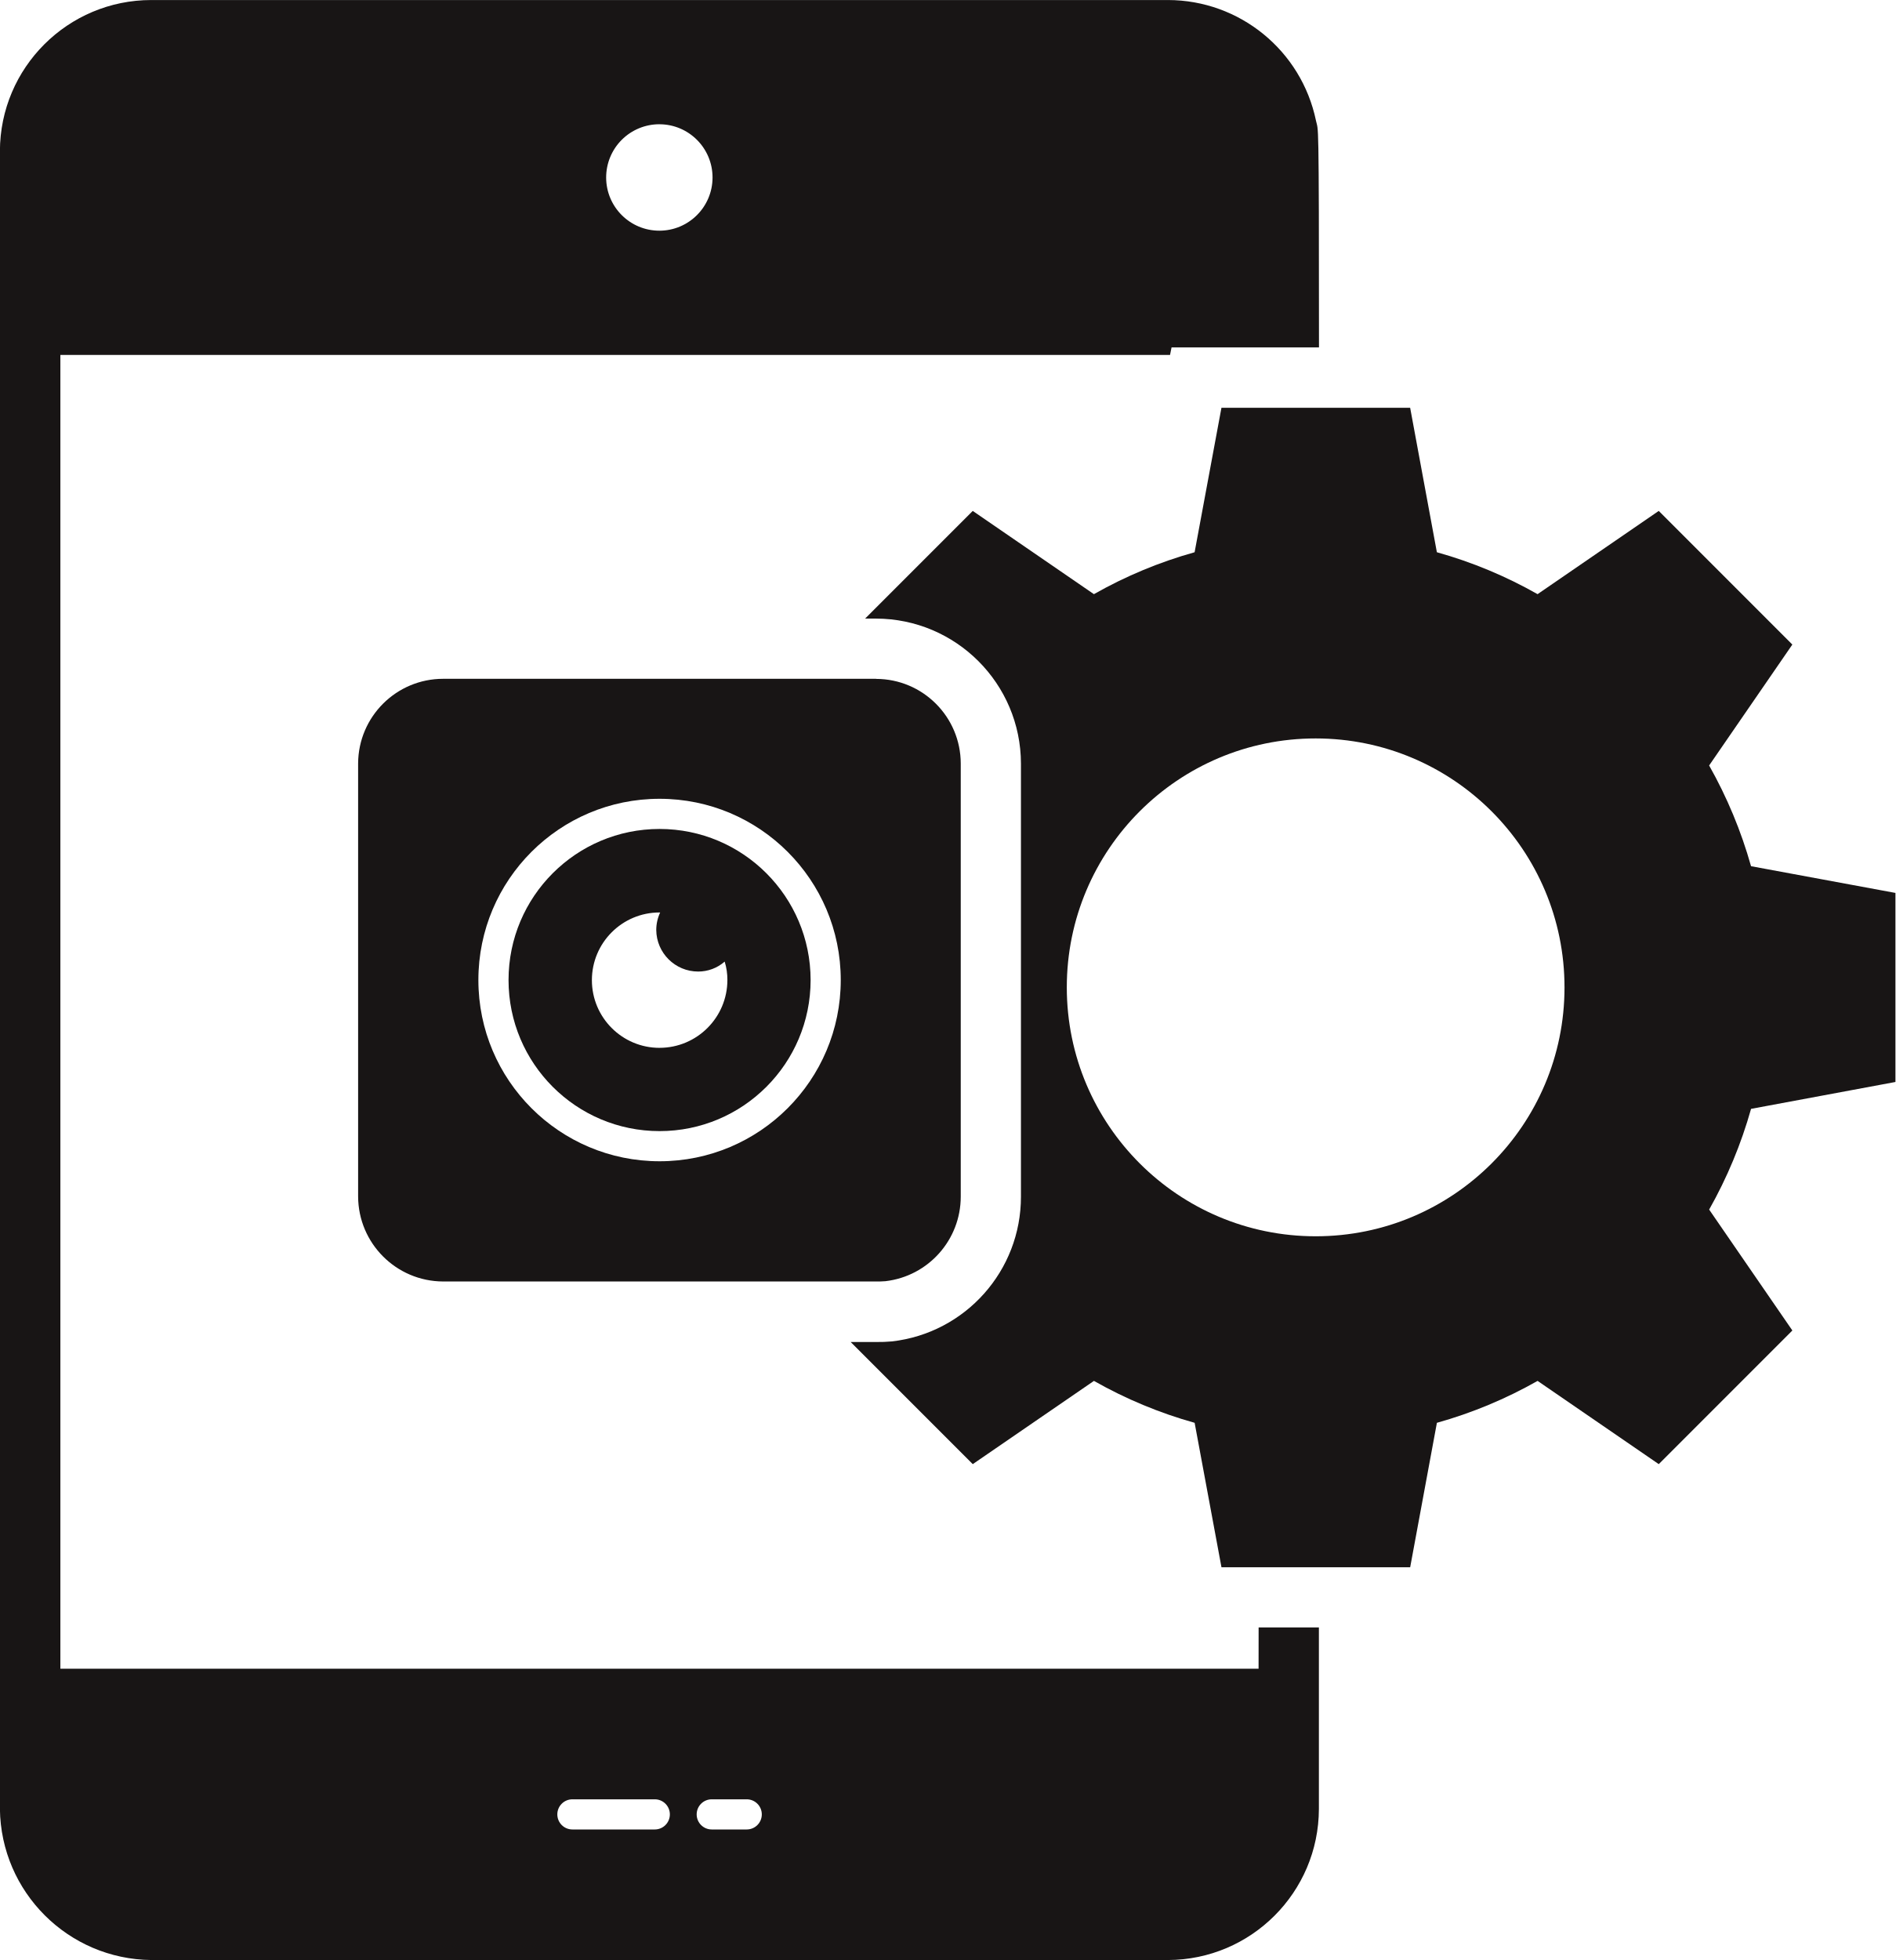
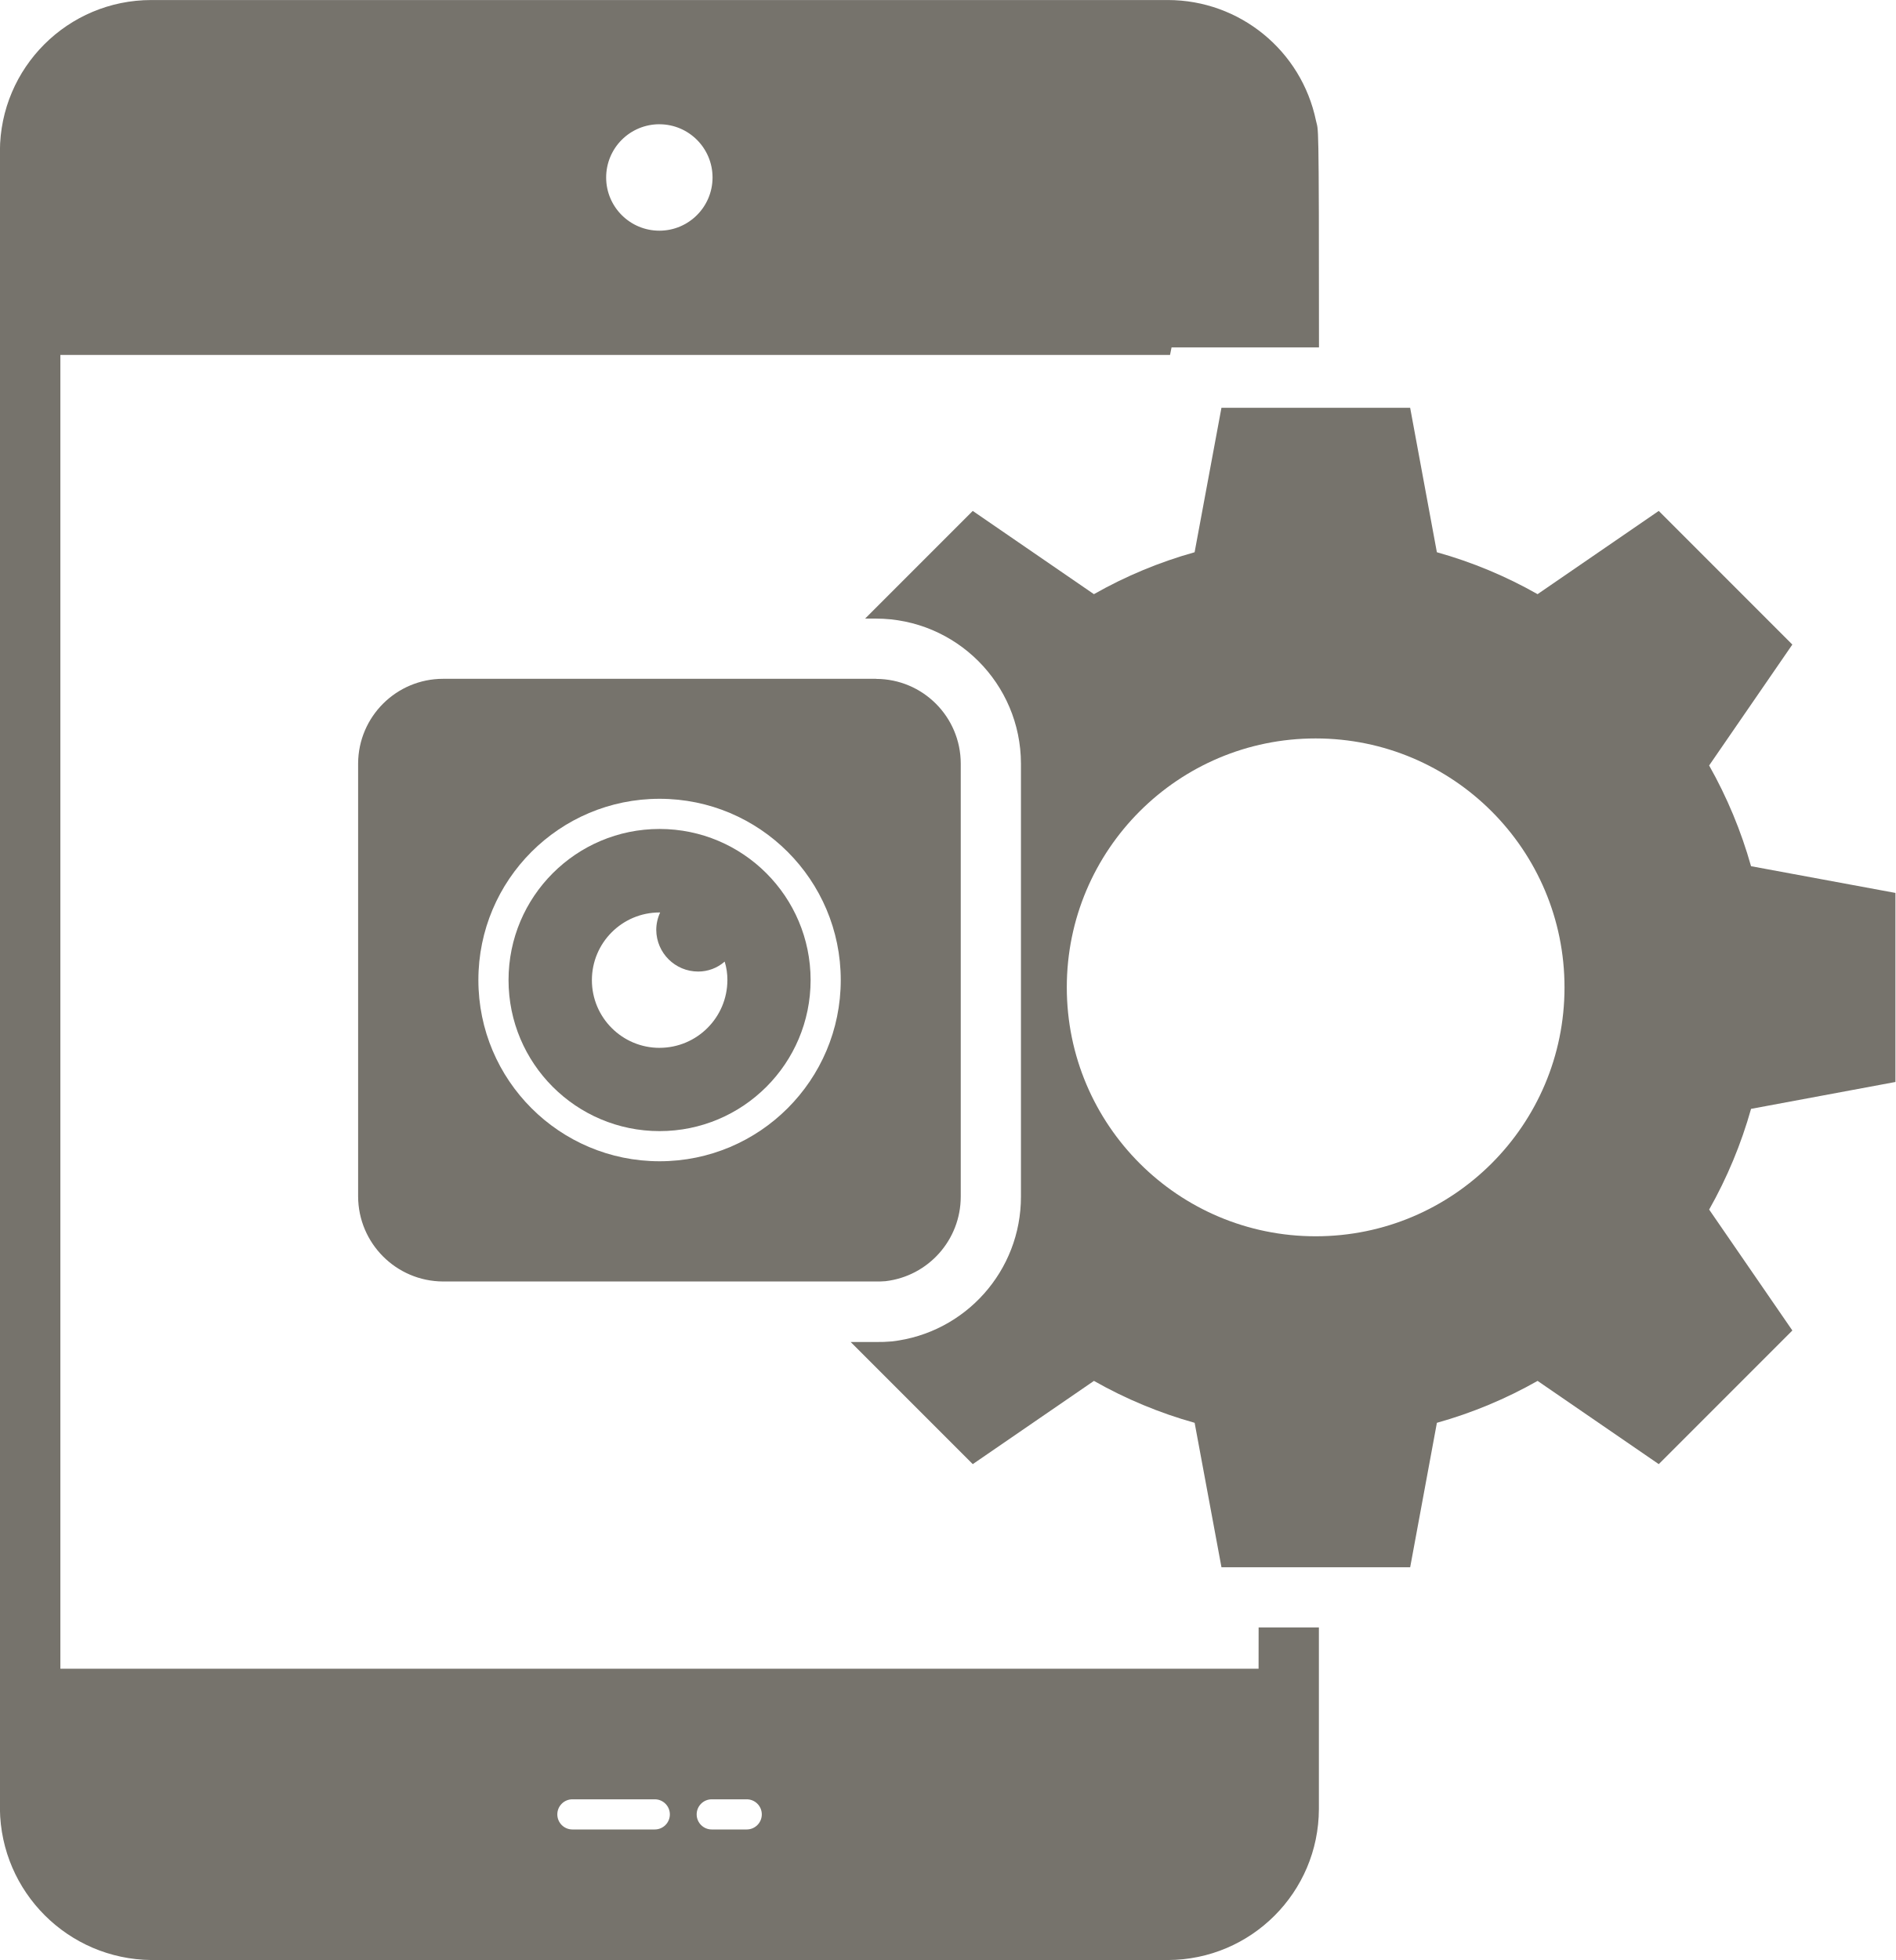
<svg xmlns="http://www.w3.org/2000/svg" width="85.128" height="88" viewBox="0 0 85.128 88">
  <g id="Group_147" data-name="Group 147" transform="translate(10937.692 -10827.229)">
-     <path id="Path_498" data-name="Path 498" d="M370.4,153.972v-8.488l-6.485-1.2a20.464,20.464,0,0,0-1.882-4.522l3.737-5.429-6-6-5.442,3.737a20.147,20.147,0,0,0-4.522-1.882l-1.2-6.485h-8.475l-1.205,6.485a20.157,20.157,0,0,0-4.522,1.882l-5.442-3.737-4.834,4.834h.487a6.523,6.523,0,0,1,6.512,6.512v19.441a6.535,6.535,0,0,1-5.794,6.5,7.017,7.017,0,0,1-.718.027H323.48l5.483,5.483,5.442-3.737a20.148,20.148,0,0,0,4.522,1.882l1.205,6.485h8.475l1.2-6.485a20.216,20.216,0,0,0,4.522-1.882l5.442,3.737,6-6-3.737-5.429a20.452,20.452,0,0,0,1.882-4.522ZM344.369,160.9a11.176,11.176,0,1,1,11.169-11.169A11.172,11.172,0,0,1,344.369,160.9Z" transform="translate(-11222.969 10721.835)" fill="#181515" />
-     <path id="Path_499" data-name="Path 499" d="M147.611,87.272H93.8V28.285h49.835l.068-.338h6.621c0-10.736-.027-9.653-.135-10.181a6.8,6.8,0,0,0-6.647-5.415H97.885a6.8,6.8,0,0,0-6.8,6.783V93.568a6.867,6.867,0,0,0,6.8,6.783h45.652a6.8,6.8,0,0,0,6.783-6.783v-8.15h-2.707Zm-26.9-69.343a2.389,2.389,0,1,1-2.4,2.4A2.389,2.389,0,0,1,120.71,17.928Zm-.216,76.56h-3.7a.677.677,0,0,1,0-1.354h3.7a.677.677,0,0,1,0,1.354Zm4.129,0h-1.571a.677.677,0,0,1,0-1.354h1.571a.677.677,0,0,1,0,1.354Z" transform="translate(-11028.781 10814.879)" fill="#181515" />
-     <path id="Path_500" data-name="Path 500" d="M236.795,238.74a6.783,6.783,0,1,0,6.783,6.783,6.786,6.786,0,0,0-6.783-6.783Zm0,9.828a3.039,3.039,0,1,1,0-6.079h.027a1.863,1.863,0,0,0-.176.785,1.883,1.883,0,0,0,1.882,1.868,1.8,1.8,0,0,0,1.191-.447,2.763,2.763,0,0,1,.122.826,3.05,3.05,0,0,1-3.046,3.046Z" transform="translate(-11144.866 10625.707)" fill="#181515" />
-     <path id="Path_501" data-name="Path 501" d="M212.176,197.73H192.735a3.819,3.819,0,0,0-3.818,3.8v19.441a3.831,3.831,0,0,0,3.818,3.818h19.441c.135,0,.271,0,.42-.013a3.824,3.824,0,0,0,3.385-3.8V201.534a3.807,3.807,0,0,0-3.8-3.8Zm-9.721,21.661a8.137,8.137,0,1,1,8.137-8.137A8.136,8.136,0,0,1,202.456,219.391Z" transform="translate(-11110.526 10659.976)" fill="#181515" />
+     <path id="Path_498" data-name="Path 498" d="M370.4,153.972v-8.488l-6.485-1.2a20.464,20.464,0,0,0-1.882-4.522l3.737-5.429-6-6-5.442,3.737a20.147,20.147,0,0,0-4.522-1.882l-1.2-6.485h-8.475l-1.205,6.485a20.157,20.157,0,0,0-4.522,1.882l-5.442-3.737-4.834,4.834h.487a6.523,6.523,0,0,1,6.512,6.512v19.441a6.535,6.535,0,0,1-5.794,6.5,7.017,7.017,0,0,1-.718.027H323.48l5.483,5.483,5.442-3.737a20.148,20.148,0,0,0,4.522,1.882l1.205,6.485h8.475l1.2-6.485a20.216,20.216,0,0,0,4.522-1.882l5.442,3.737,6-6-3.737-5.429a20.452,20.452,0,0,0,1.882-4.522ZM344.369,160.9a11.176,11.176,0,1,1,11.169-11.169A11.172,11.172,0,0,1,344.369,160.9Z" transform="translate(-11222.969 10721.835)" fill="#76736c" />
+     <path id="Path_499" data-name="Path 499" d="M147.611,87.272H93.8V28.285h49.835l.068-.338h6.621c0-10.736-.027-9.653-.135-10.181a6.8,6.8,0,0,0-6.647-5.415H97.885a6.8,6.8,0,0,0-6.8,6.783V93.568a6.867,6.867,0,0,0,6.8,6.783h45.652a6.8,6.8,0,0,0,6.783-6.783v-8.15h-2.707Zm-26.9-69.343a2.389,2.389,0,1,1-2.4,2.4A2.389,2.389,0,0,1,120.71,17.928Zm-.216,76.56h-3.7a.677.677,0,0,1,0-1.354h3.7a.677.677,0,0,1,0,1.354Zm4.129,0h-1.571a.677.677,0,0,1,0-1.354h1.571a.677.677,0,0,1,0,1.354Z" transform="translate(-11028.781 10814.879)" fill="#76736c" />
+     <path id="Path_500" data-name="Path 500" d="M236.795,238.74a6.783,6.783,0,1,0,6.783,6.783,6.786,6.786,0,0,0-6.783-6.783Zm0,9.828a3.039,3.039,0,1,1,0-6.079h.027a1.863,1.863,0,0,0-.176.785,1.883,1.883,0,0,0,1.882,1.868,1.8,1.8,0,0,0,1.191-.447,2.763,2.763,0,0,1,.122.826,3.05,3.05,0,0,1-3.046,3.046Z" transform="translate(-11144.866 10625.707)" fill="#76736c" />
+     <path id="Path_501" data-name="Path 501" d="M212.176,197.73H192.735a3.819,3.819,0,0,0-3.818,3.8v19.441a3.831,3.831,0,0,0,3.818,3.818h19.441c.135,0,.271,0,.42-.013a3.824,3.824,0,0,0,3.385-3.8V201.534a3.807,3.807,0,0,0-3.8-3.8Zm-9.721,21.661a8.137,8.137,0,1,1,8.137-8.137A8.136,8.136,0,0,1,202.456,219.391Z" transform="translate(-11110.526 10659.976)" fill="#76736c" />
  </g>
</svg>
